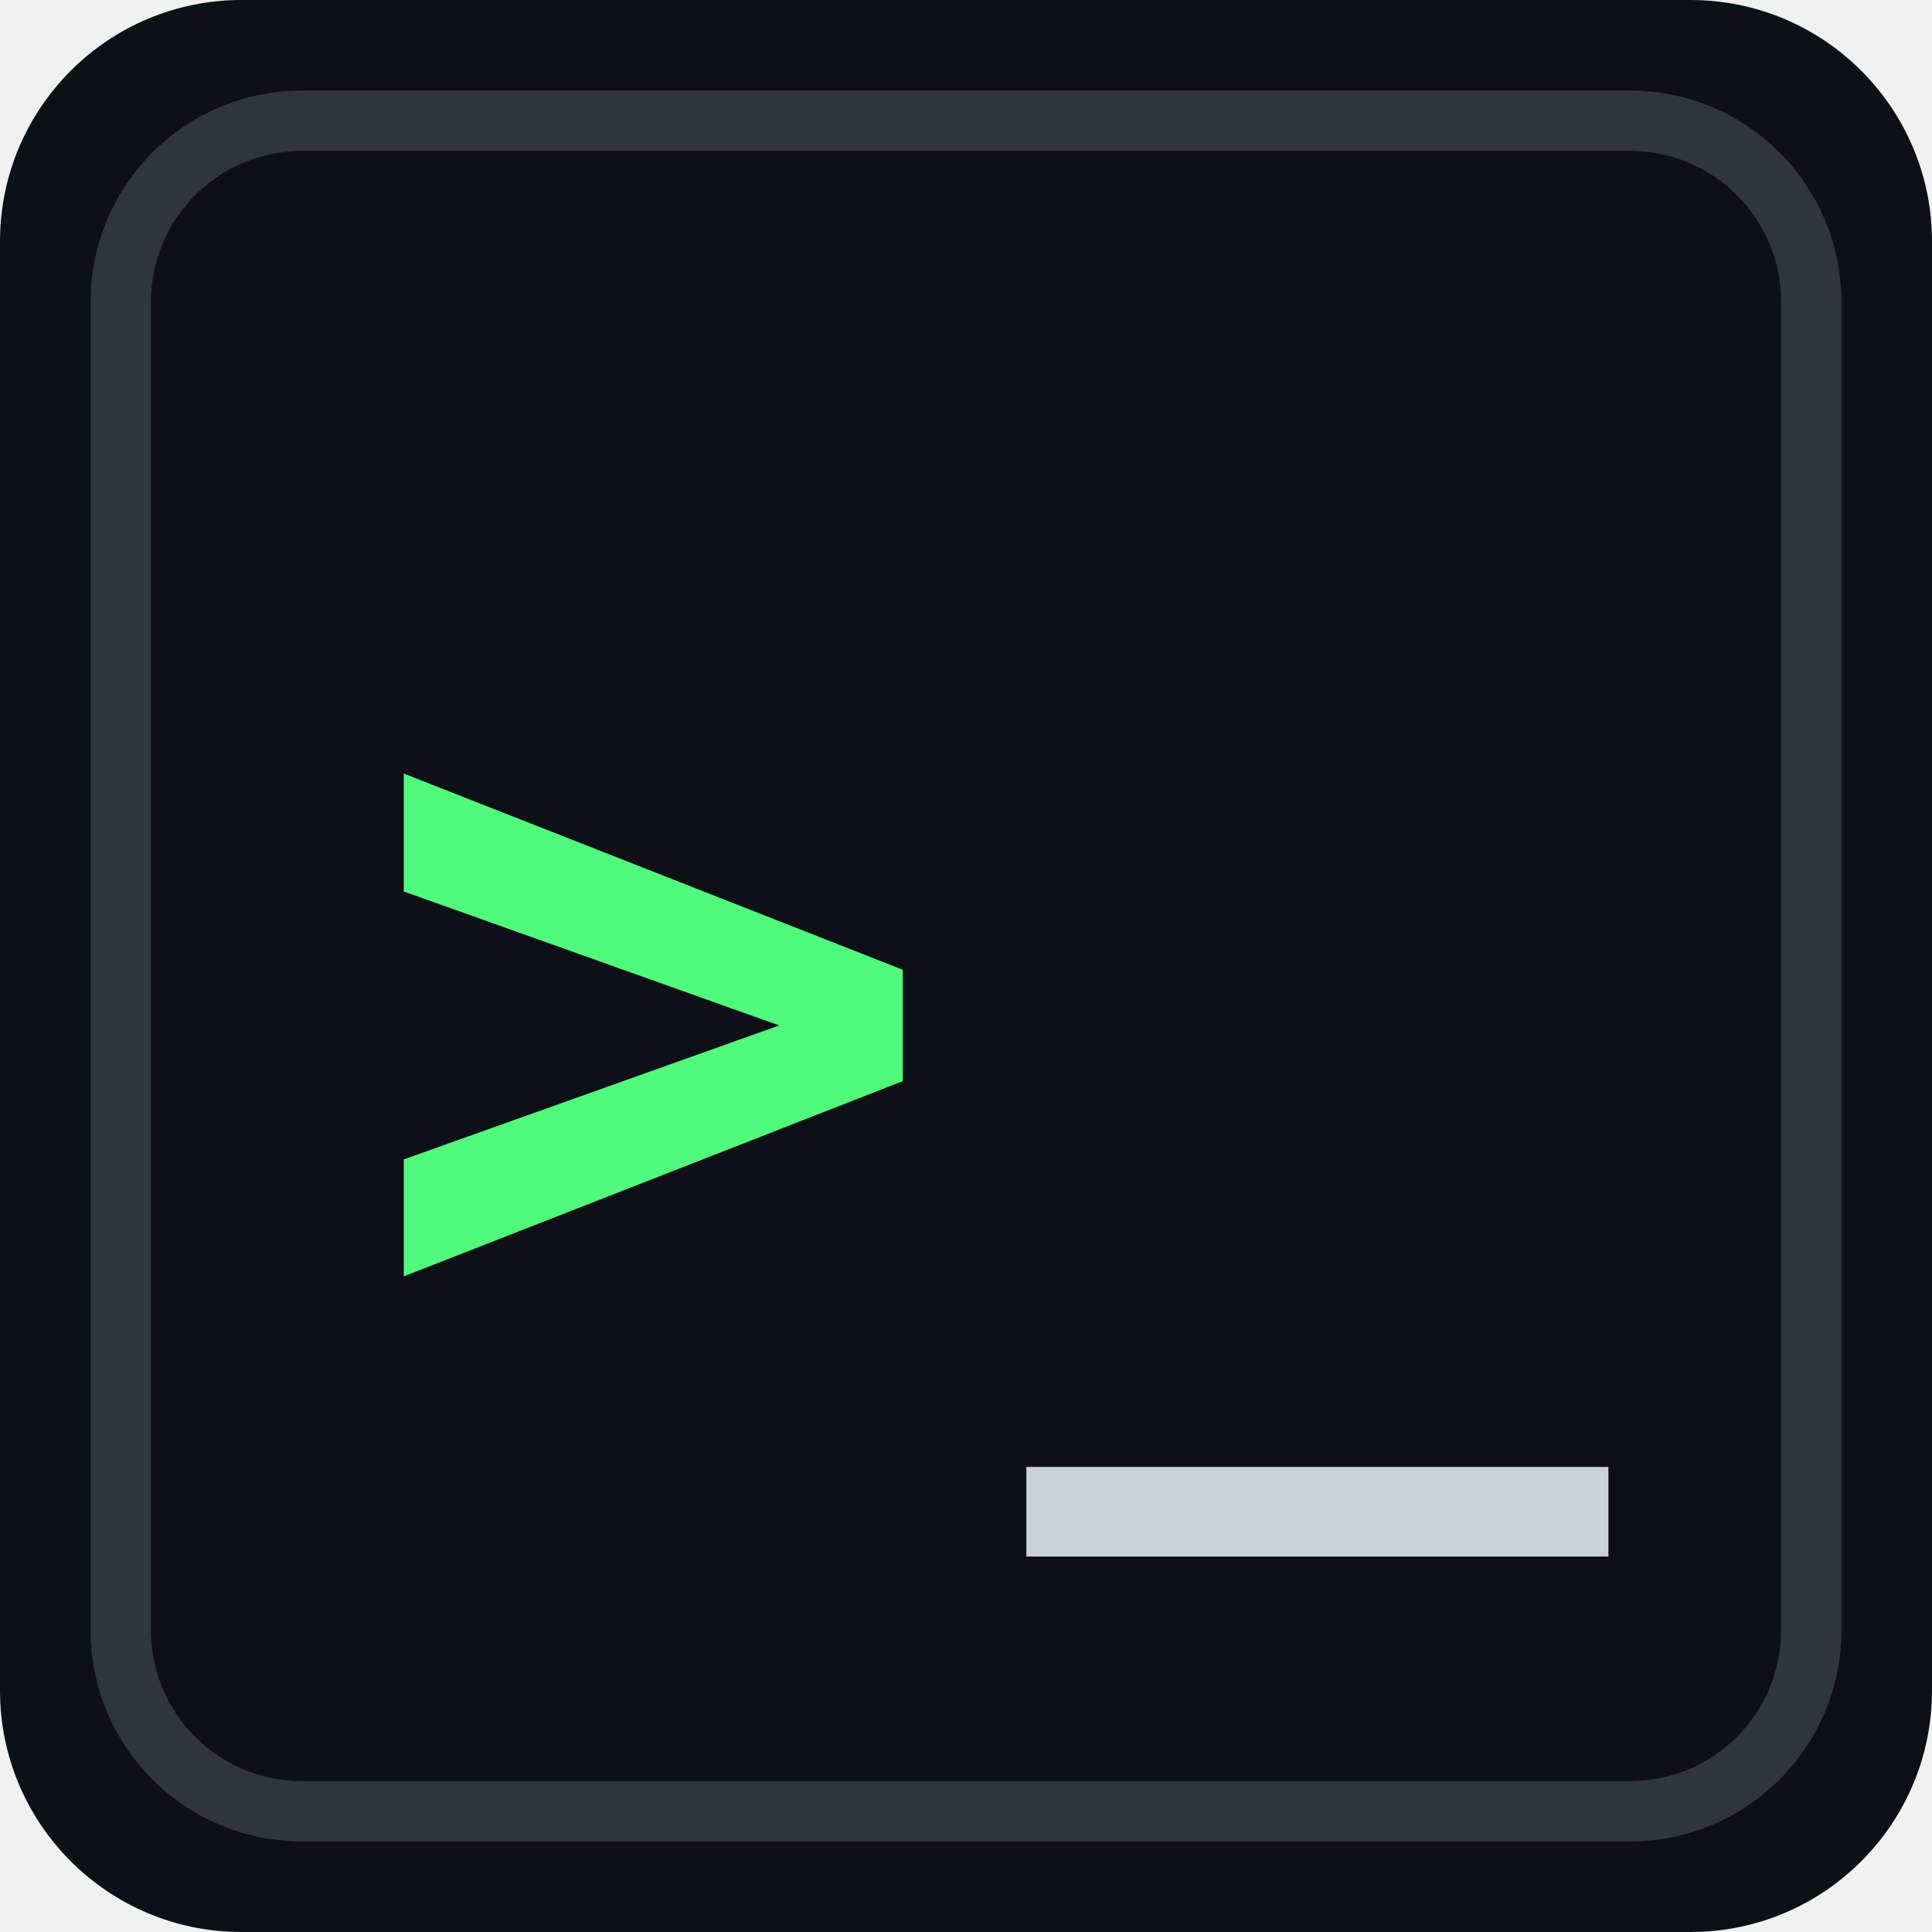
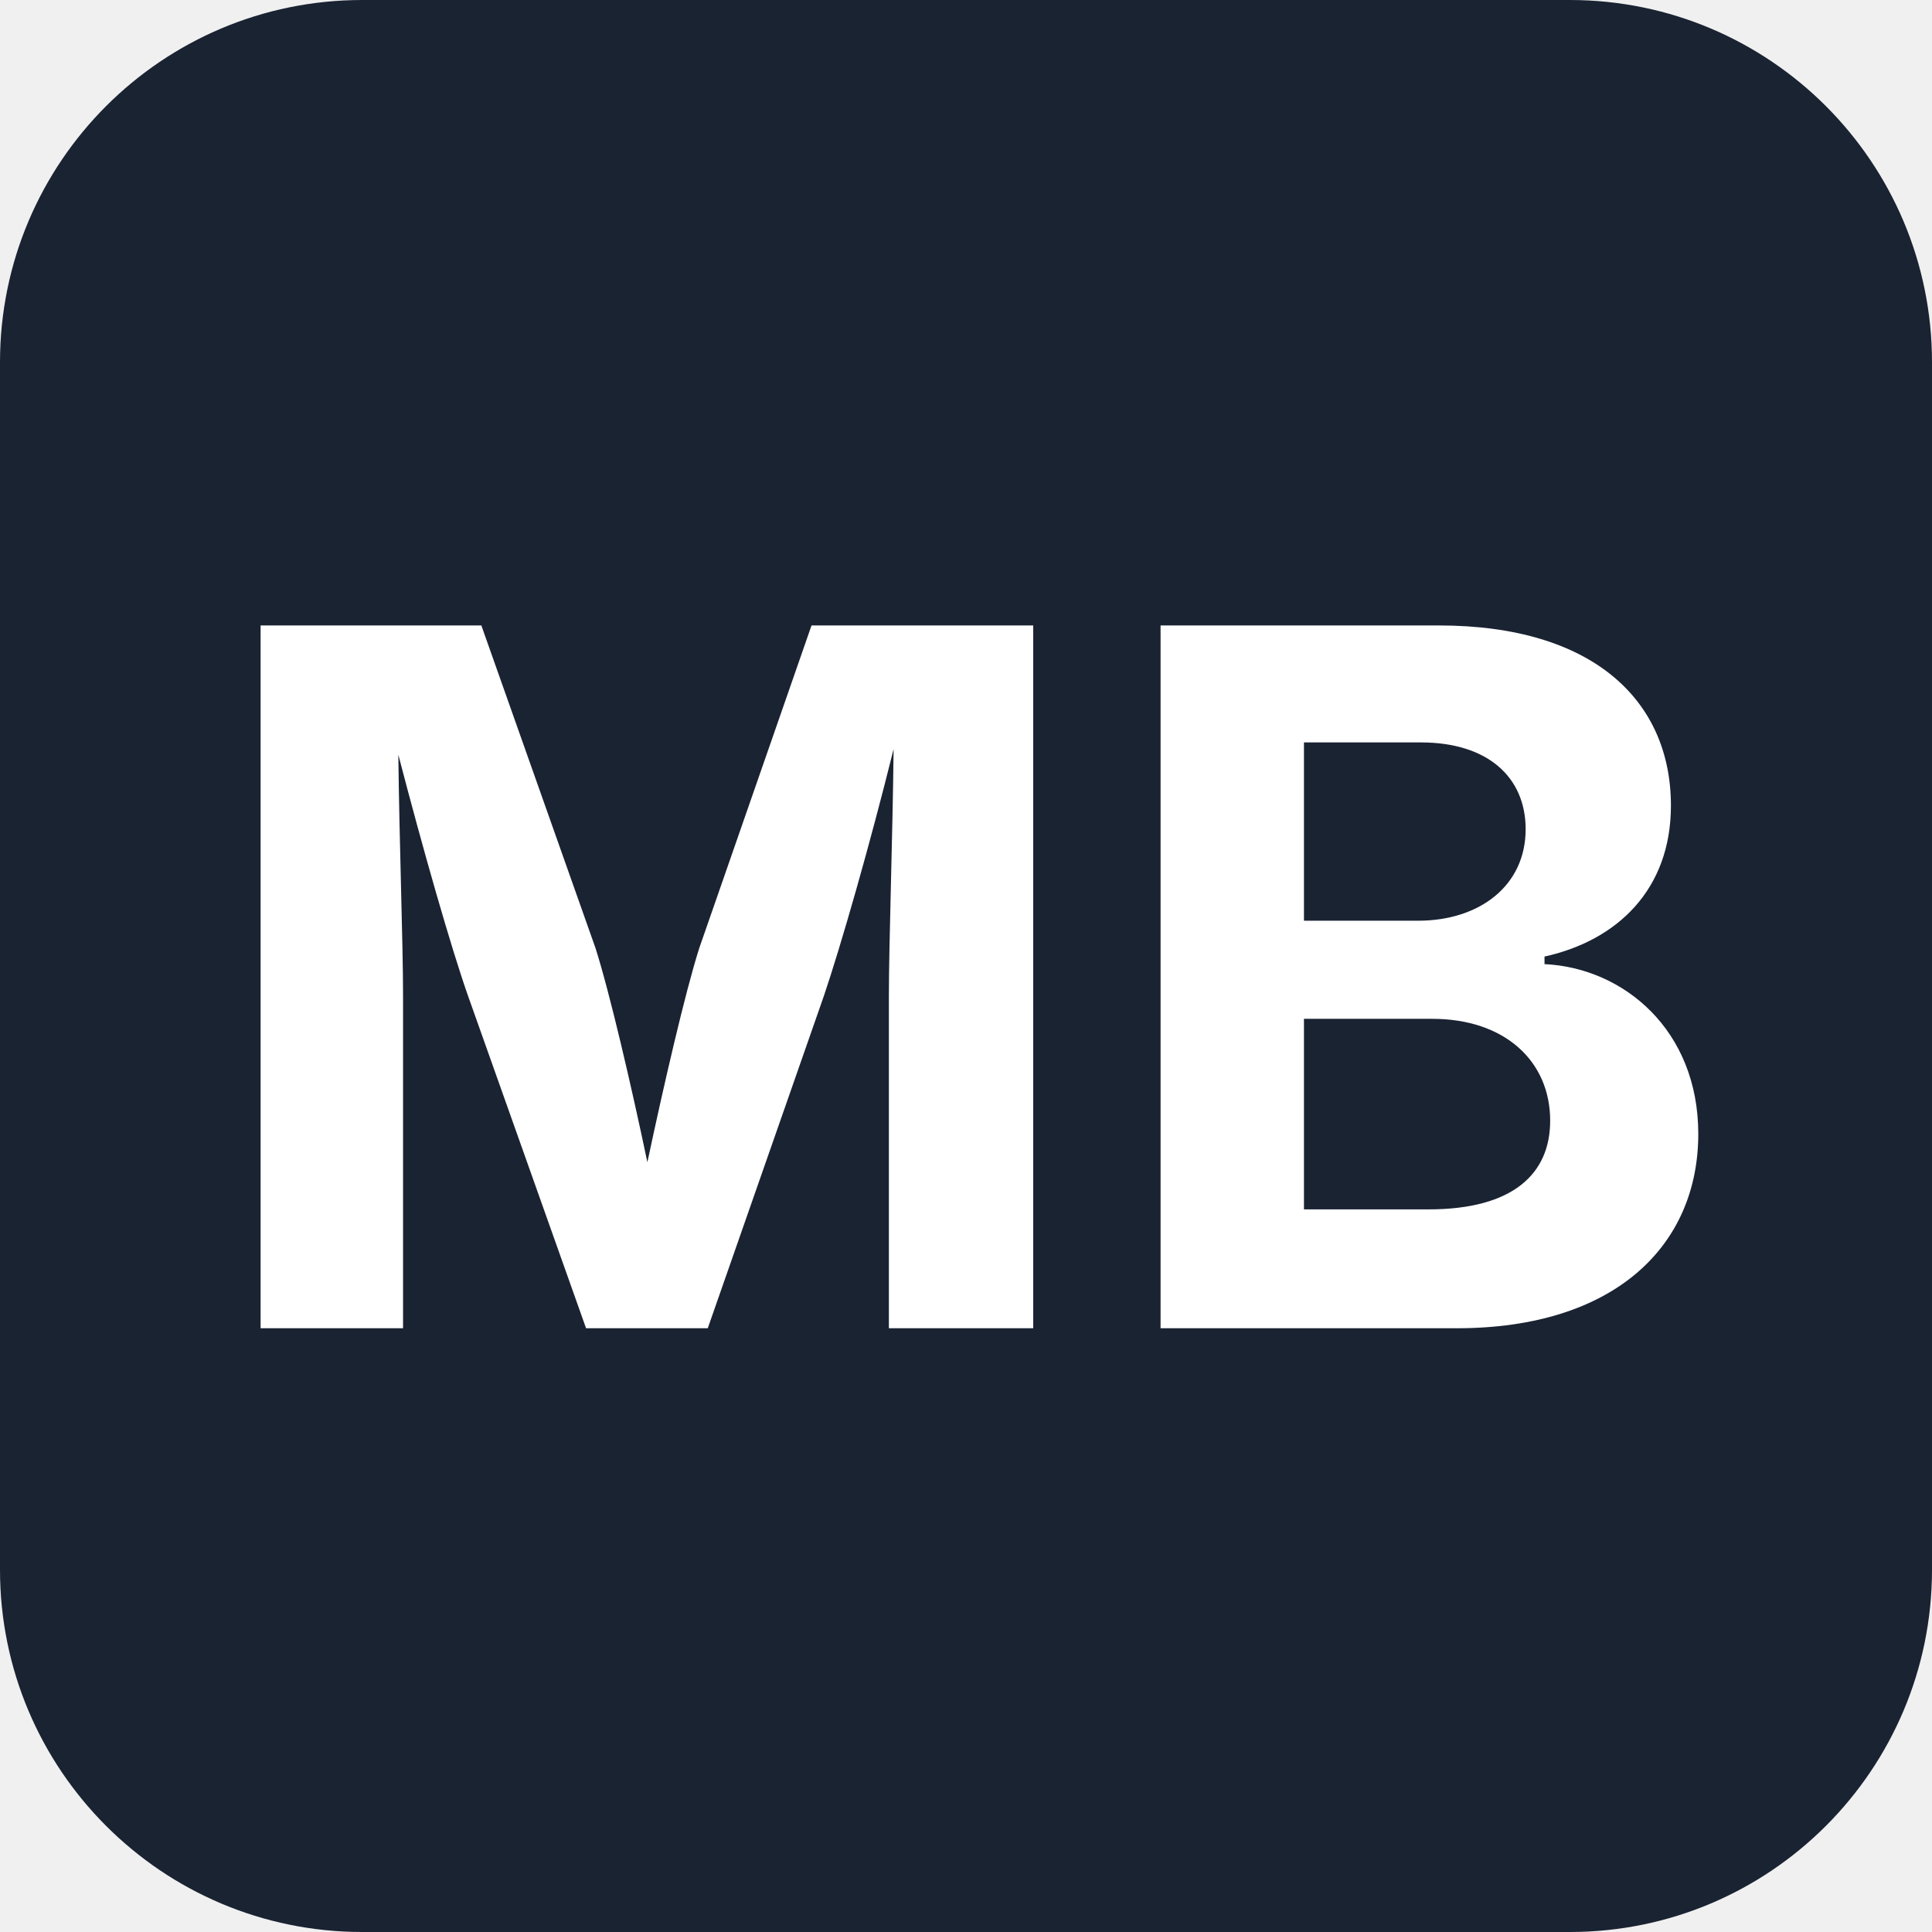
<svg xmlns="http://www.w3.org/2000/svg" viewBox="0 0 32 32">
-   <rect width="32" height="32" rx="4" fill="#0d1117" />
-   <rect x="2" y="2" width="28" height="28" rx="3" fill="none" stroke="#30363d" stroke-width="1" />
-   <text x="6" y="22" font-family="monospace" font-size="16" font-weight="700" fill="#50fa7b">&gt;</text>
-   <text x="17" y="22" font-family="monospace" font-size="16" font-weight="700" fill="#c9d1d9">_</text>
+   <rect width="32" height="32" rx="6" fill="#1a2332" />
+   <text x="16" y="22" font-family="-apple-system,BlinkMacSystemFont,sans-serif" font-size="16" font-weight="700" fill="#fff" text-anchor="middle">MB</text>
</svg>
